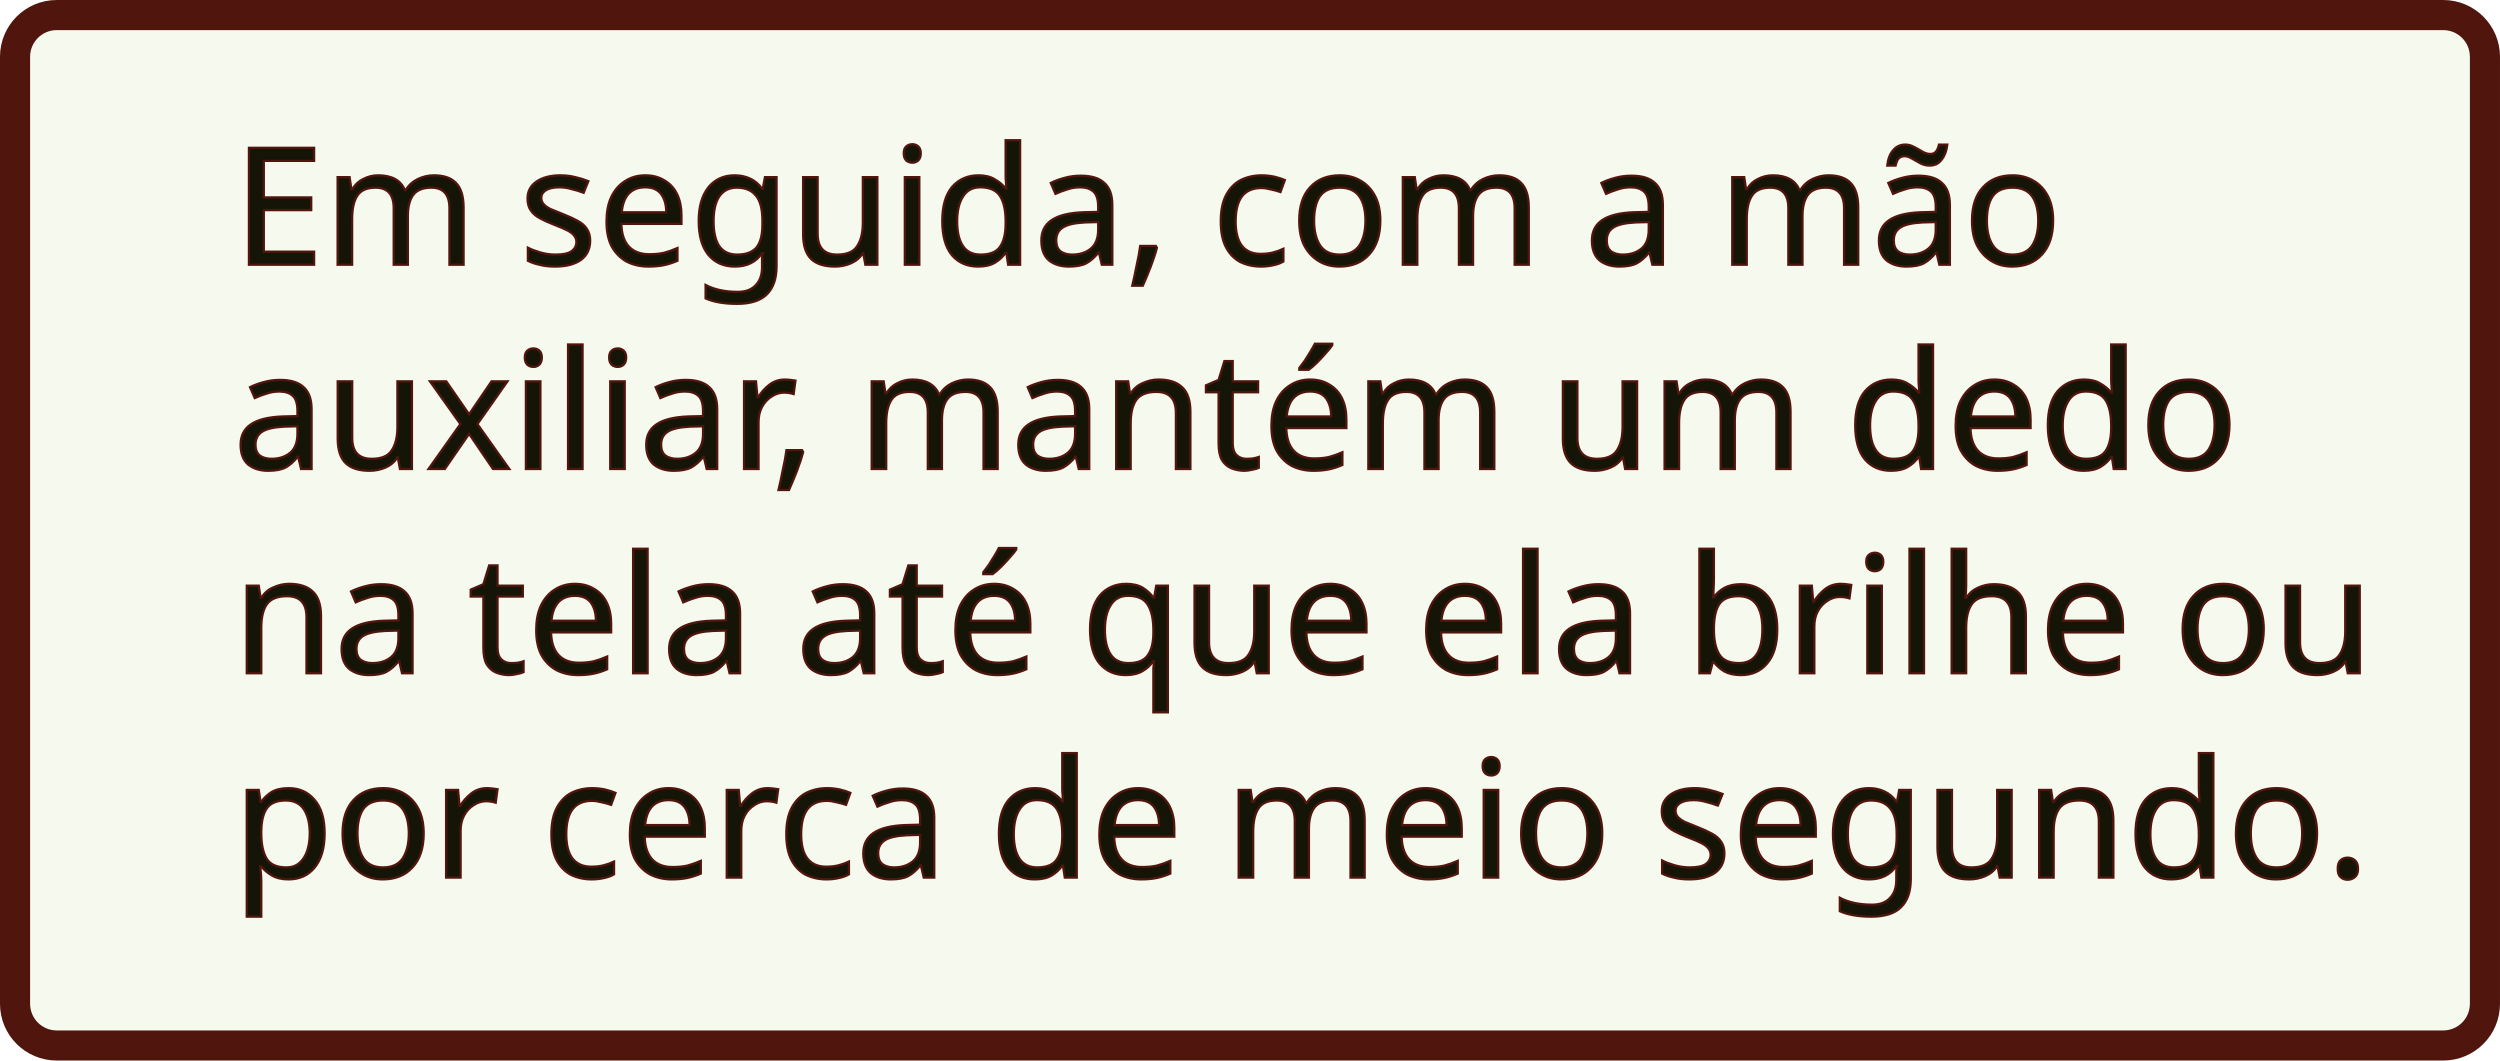
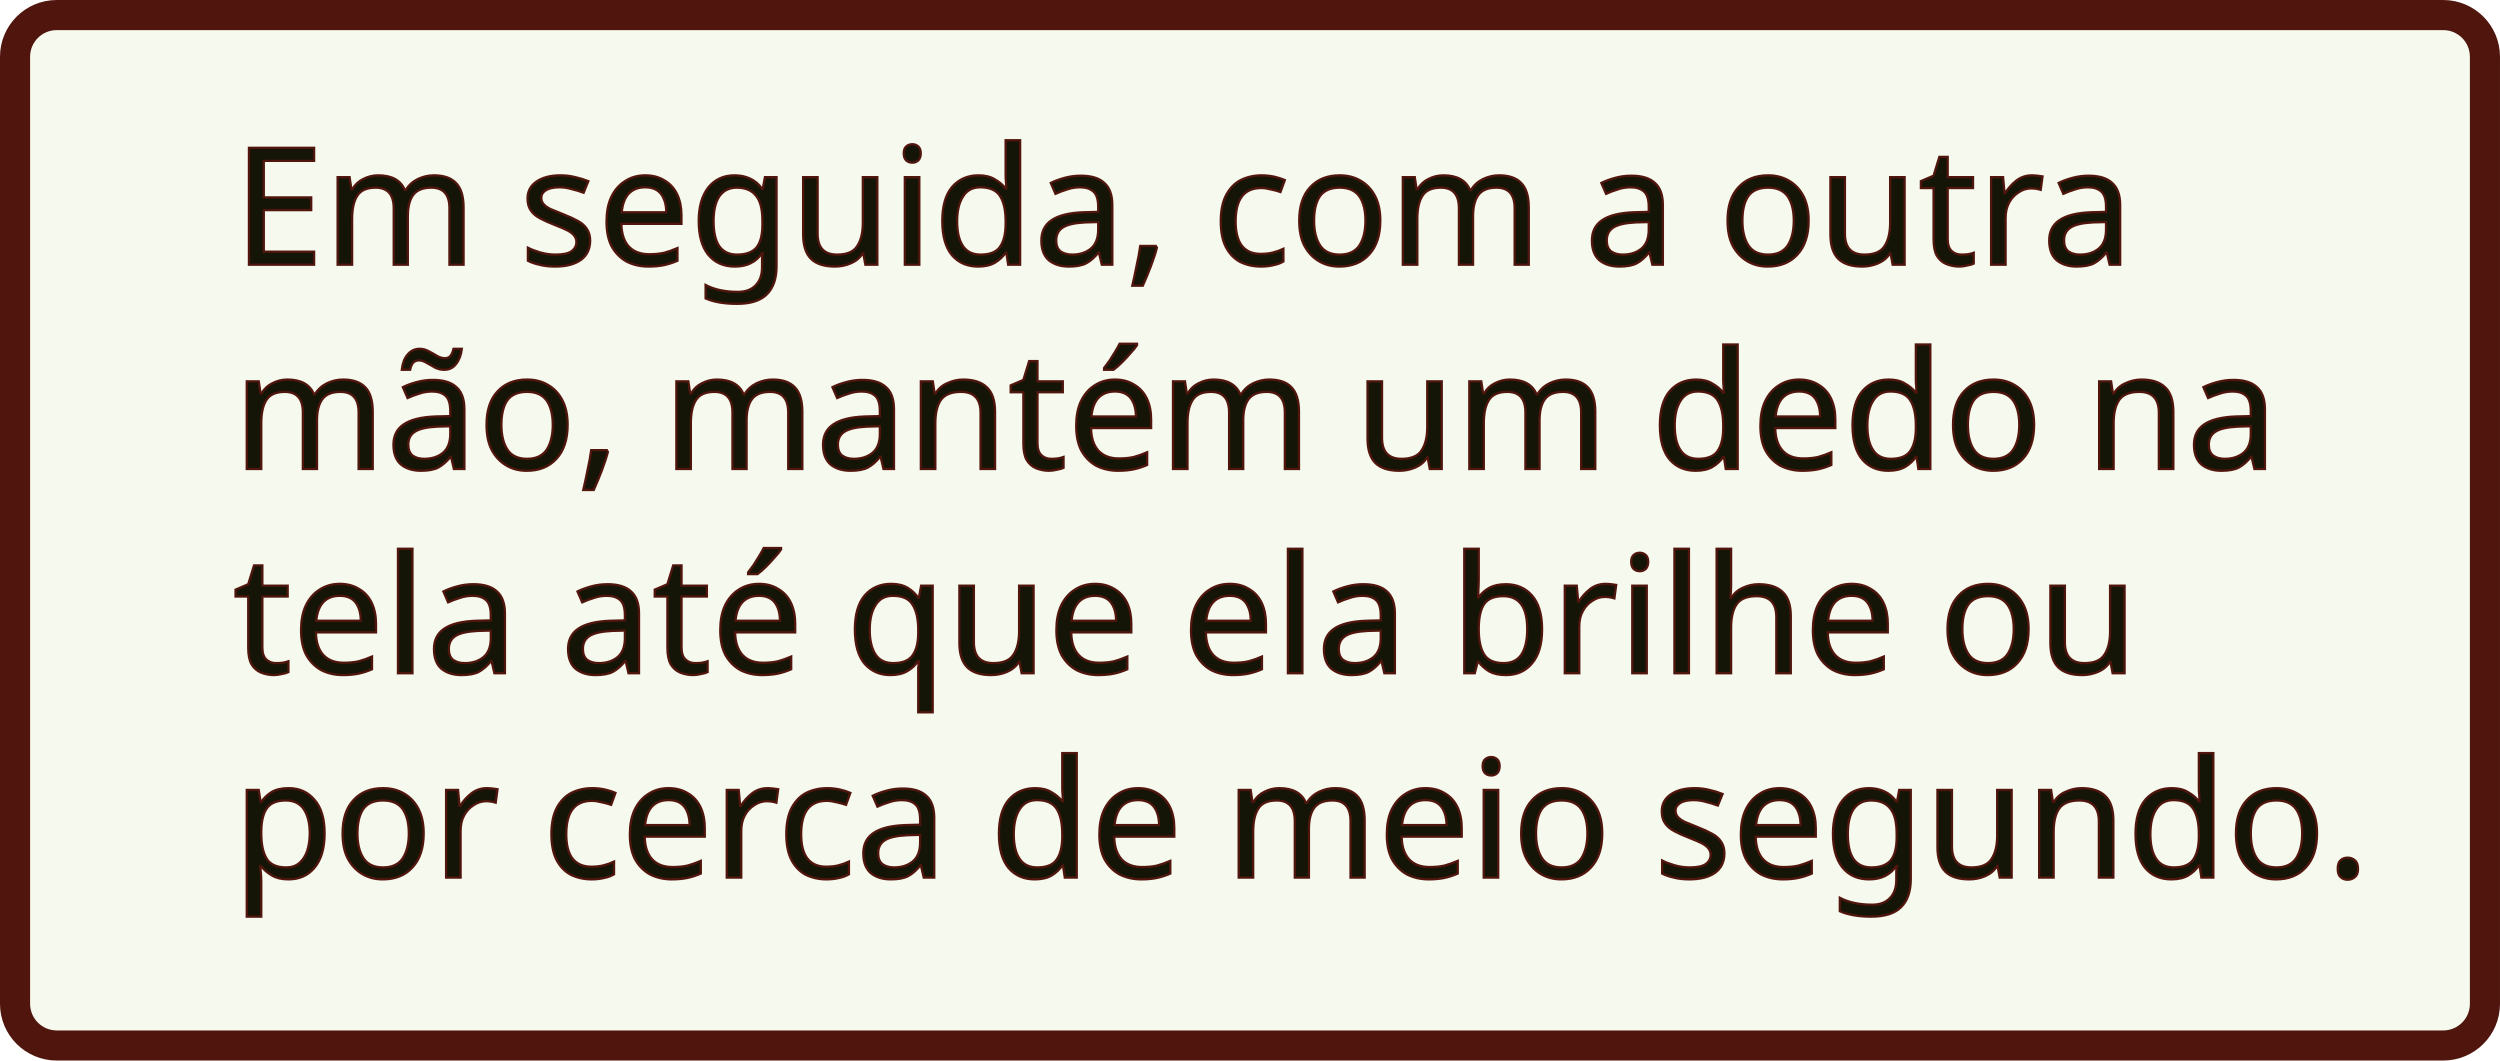
<svg xmlns="http://www.w3.org/2000/svg" width="107.933mm" height="45.787mm" viewBox="0 0 107.933 45.787" version="1.1" id="svg1">
  <defs id="defs1">
    <rect x="278.902" y="200.415" width="256.195" height="107.118" id="rect4" />
    <rect x="160.924" y="315.925" width="44.427" height="27.643" id="rect2" />
  </defs>
  <g id="layer1" transform="translate(-42.22436,-72.285)">
    <rect style="fill:#f6f9ee;fill-opacity:1;stroke:#50160e;stroke-width:1.3;stroke-dasharray:none;stroke-opacity:1;paint-order:markers fill stroke" id="rect1" width="106.633" height="44.487" x="42.874" y="72.935" ry="1.8" rx="1.8" />
    <text xml:space="preserve" style="font-style:normal;font-variant:normal;font-weight:500;font-stretch:normal;font-size:7.056px;font-family:Teachers;-inkscape-font-specification:'Teachers Medium';white-space:pre;inline-size:89.465;display:inline;fill:#141407;fill-opacity:1;stroke:#50160e;stroke-width:0.1;stroke-dasharray:none;stroke-opacity:1;paint-order:markers fill stroke" x="41.011" y="89.858" id="text3" transform="translate(11.27332,-6.14453)">
-       <tspan x="41.011" y="89.858" id="tspan2">Em seguida, com a mão </tspan>
-       <tspan x="41.011" y="98.677" id="tspan3">auxiliar, mantém um dedo </tspan>
-       <tspan x="41.011" y="107.496" id="tspan4">na tela até que ela brilhe ou </tspan>
+       <tspan x="41.011" y="89.858" id="tspan1">Em seguida, com a outra </tspan>
+       <tspan x="41.011" y="98.677" id="tspan3">mão, mantém um dedo na </tspan>
+       <tspan x="41.011" y="107.496" id="tspan4">tela até que ela brilhe ou </tspan>
      <tspan x="41.011" y="116.316" id="tspan5">por cerca de meio segundo.</tspan>
    </text>
  </g>
</svg>
